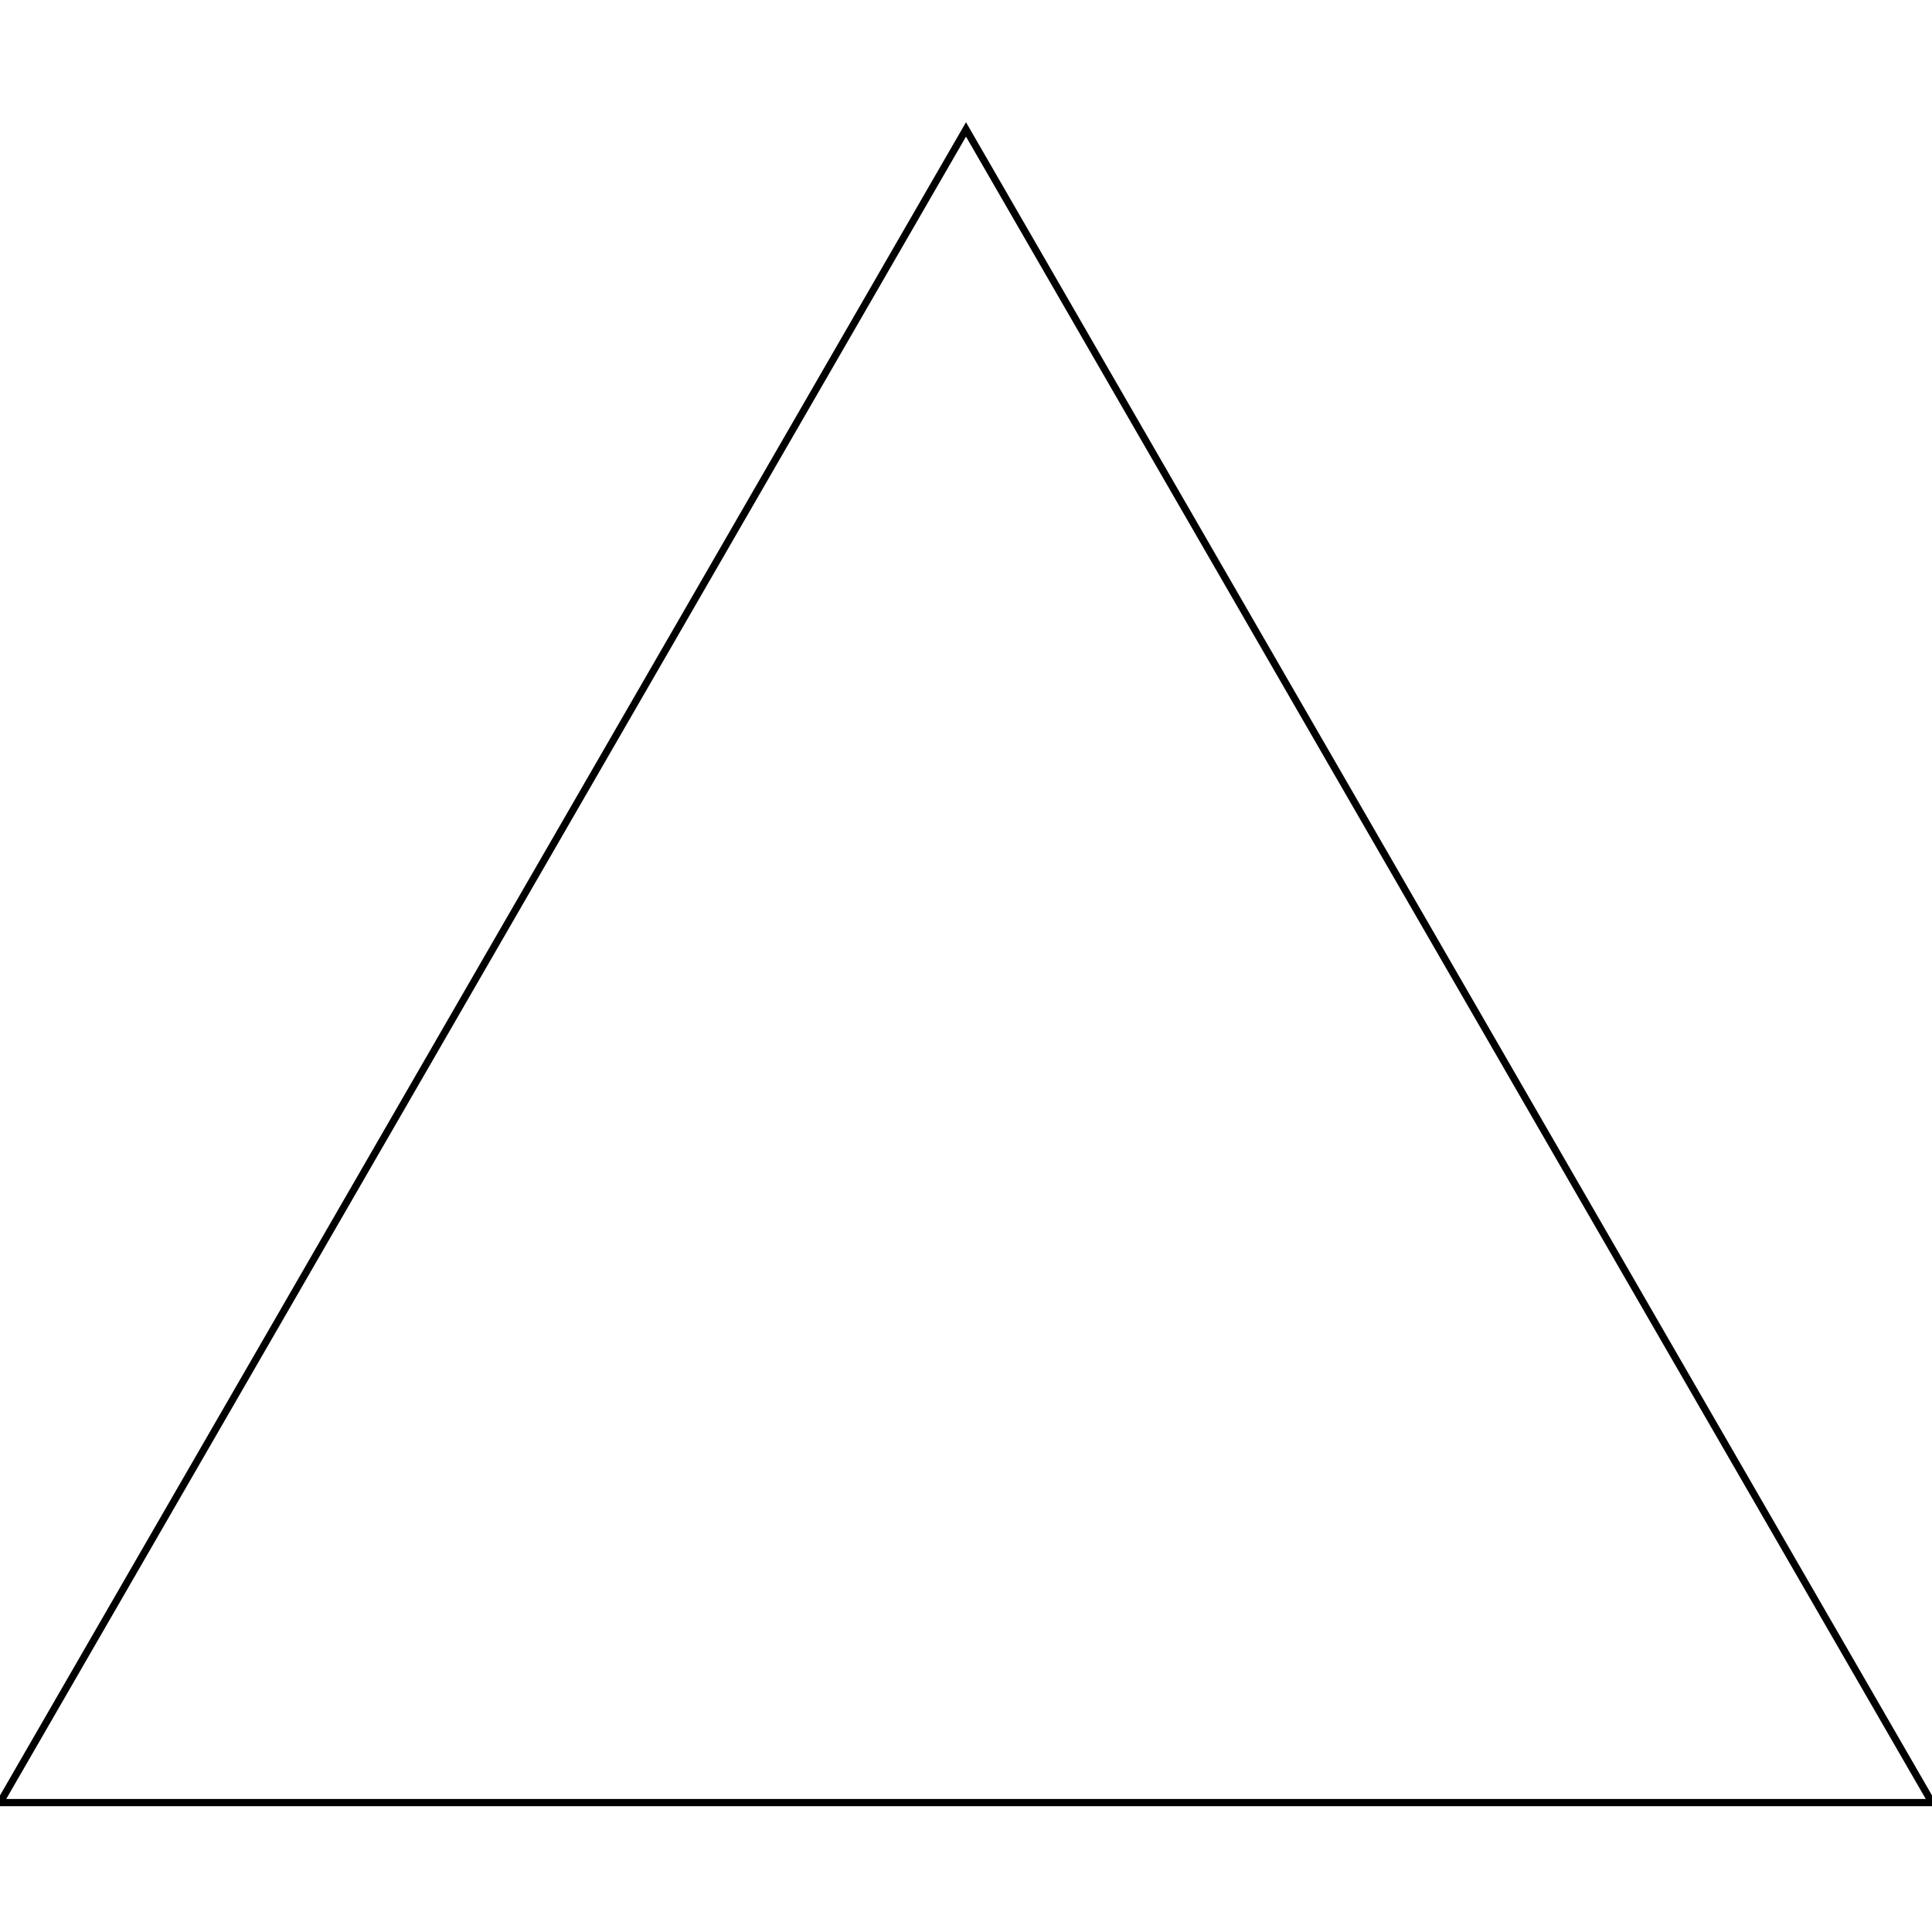
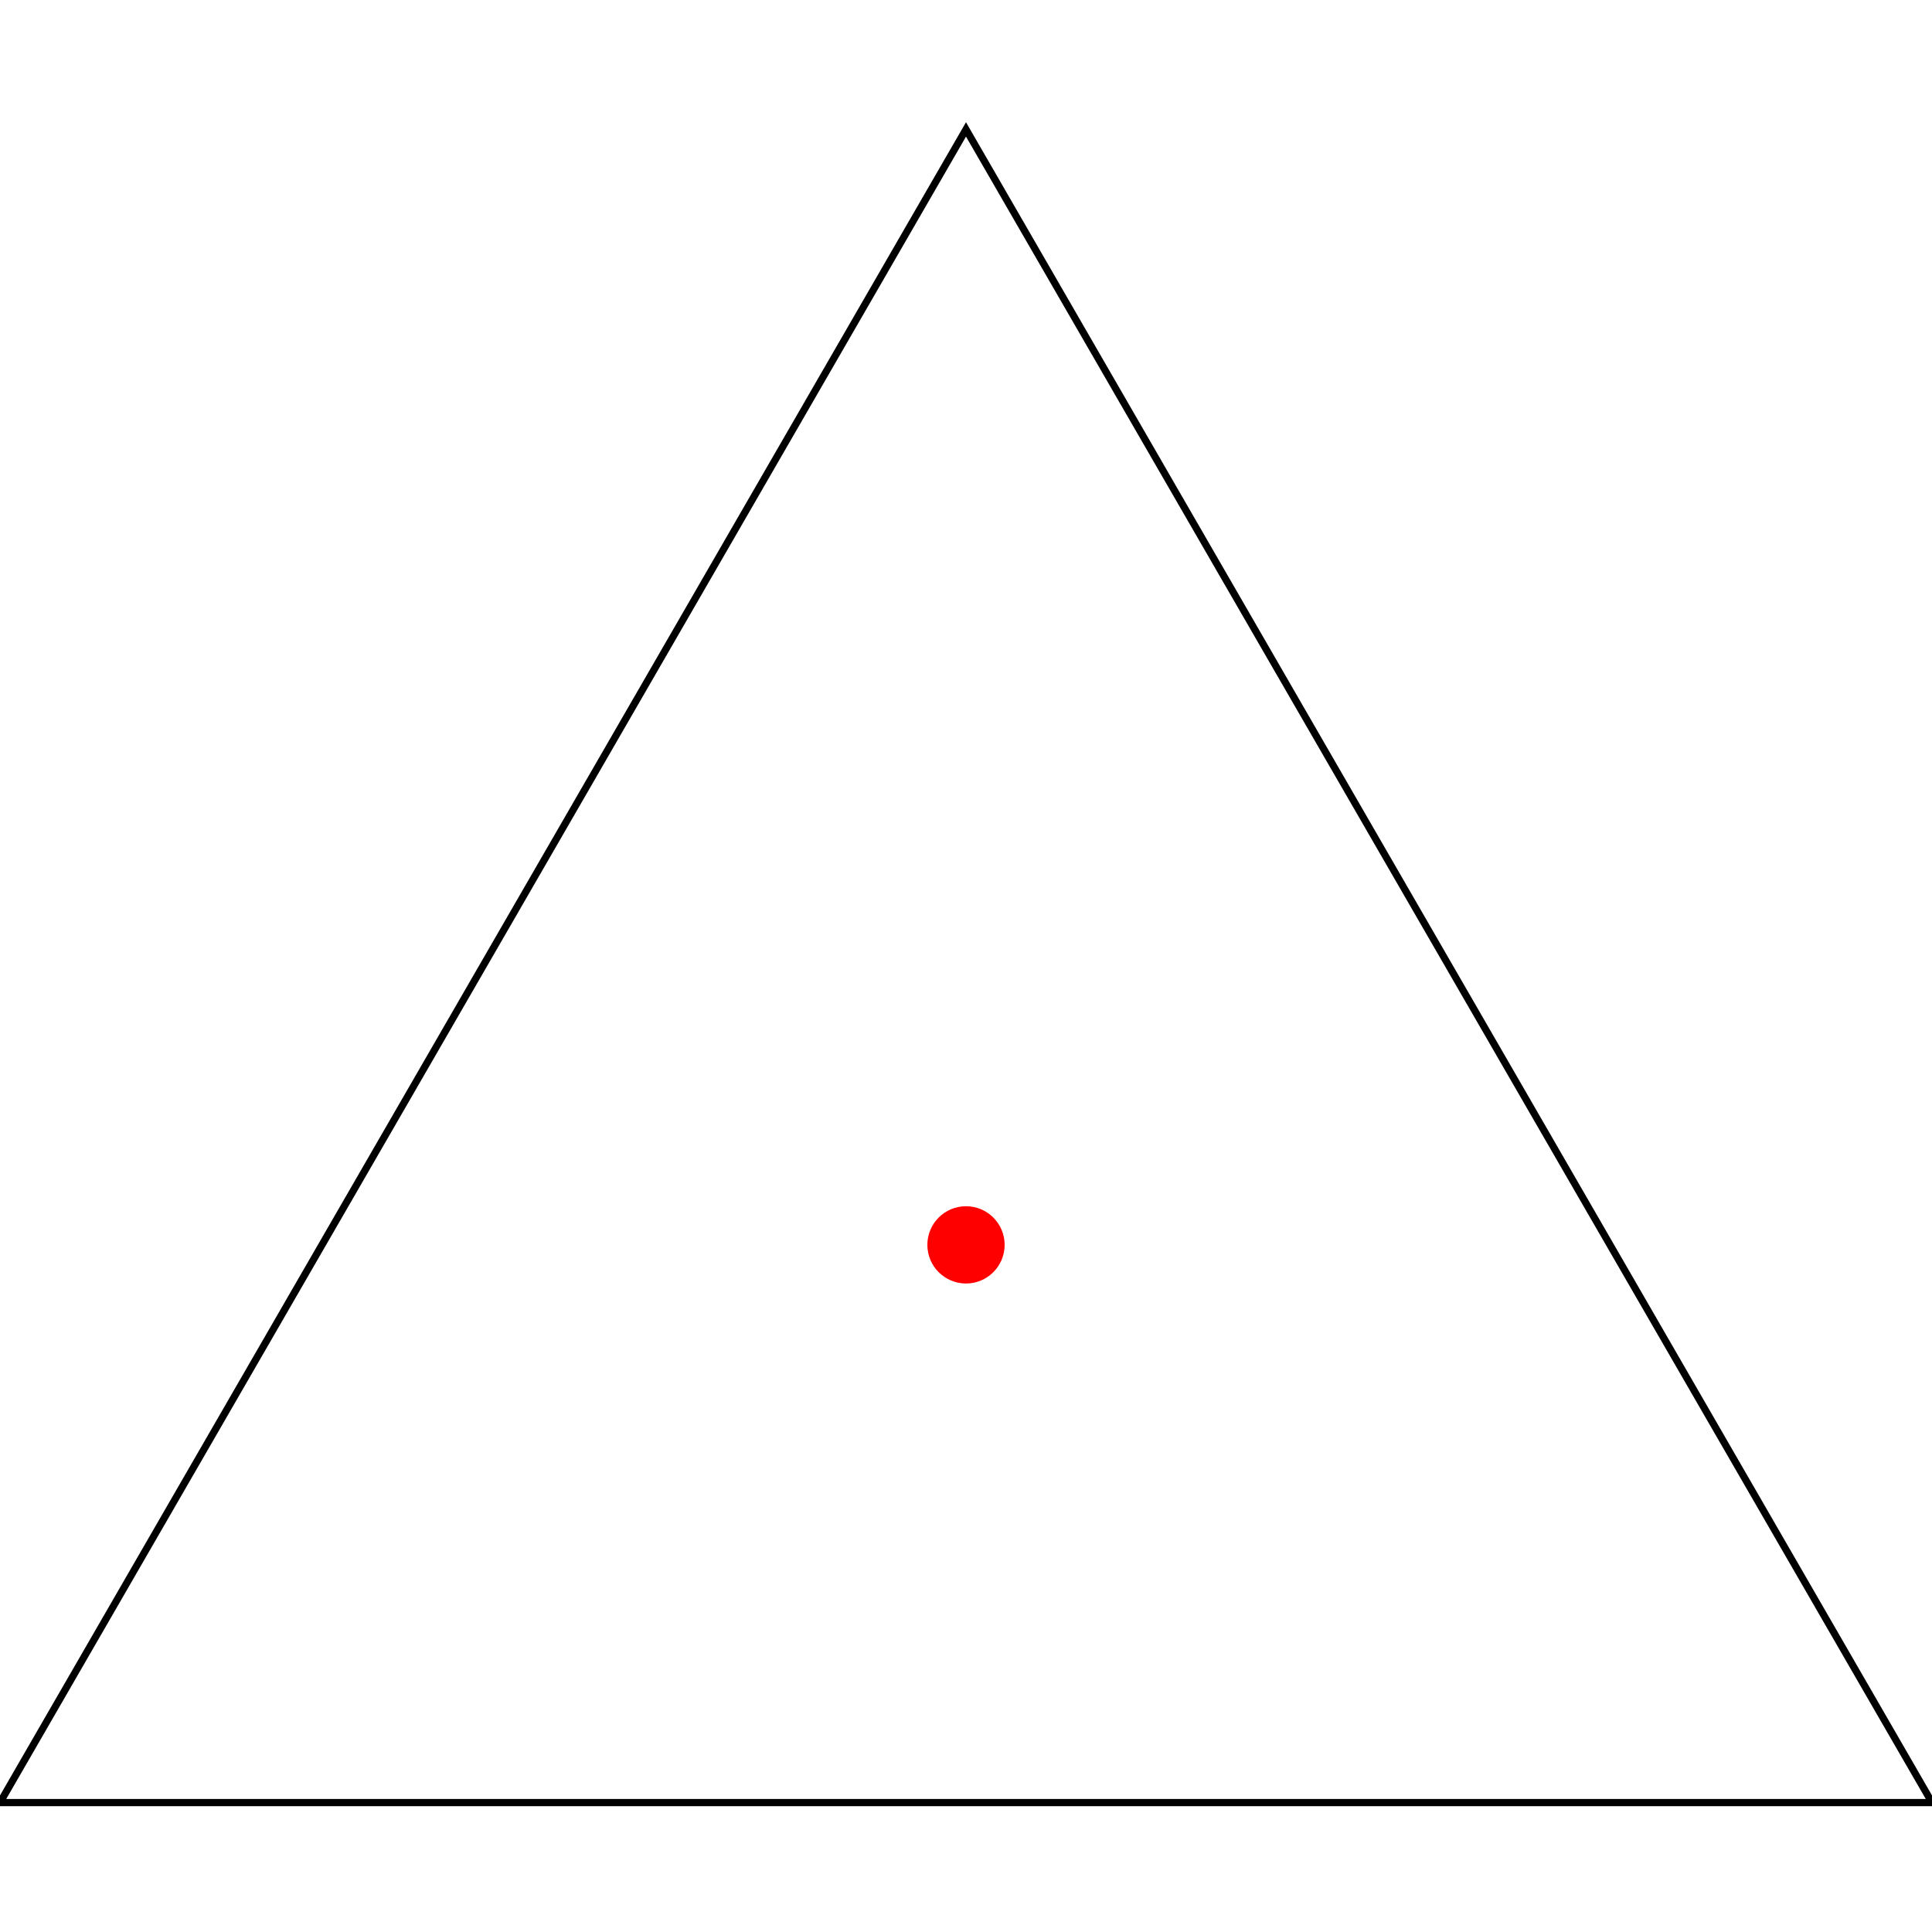
<svg xmlns="http://www.w3.org/2000/svg" height="150" stroke-opacity="1" viewBox="0 0 150 150" font-size="1" width="150" stroke="rgb(0,0,0)" version="1.1">
  <defs />
  <g stroke-linejoin="miter" stroke-opacity="1.0" fill-opacity="0.0" stroke="rgb(0,0,0)" stroke-width="0.558" fill="rgb(0,0,0)" stroke-linecap="butt" stroke-miterlimit="10.0">
    <path d="M 150,139.952 l -75,-129.904 l -75,129.904 Z" />
  </g>
+   <g stroke-linejoin="miter" stroke-opacity="1.0" fill-opacity="1.0" stroke="rgb(0,0,0)" stroke-width="0.0" fill="rgb(255,0,0)" stroke-linecap="butt" stroke-miterlimit="10.0">
+     <path d="M 78,96.651 c 0,-1.657 -1.343,-3 -3 -3c -1.657,-0 -3,1.343 -3 3c -0,1.657 1.343,3 3 3c 1.657,0 3,-1.343 3 -3Z" />
+   </g>
</svg>
